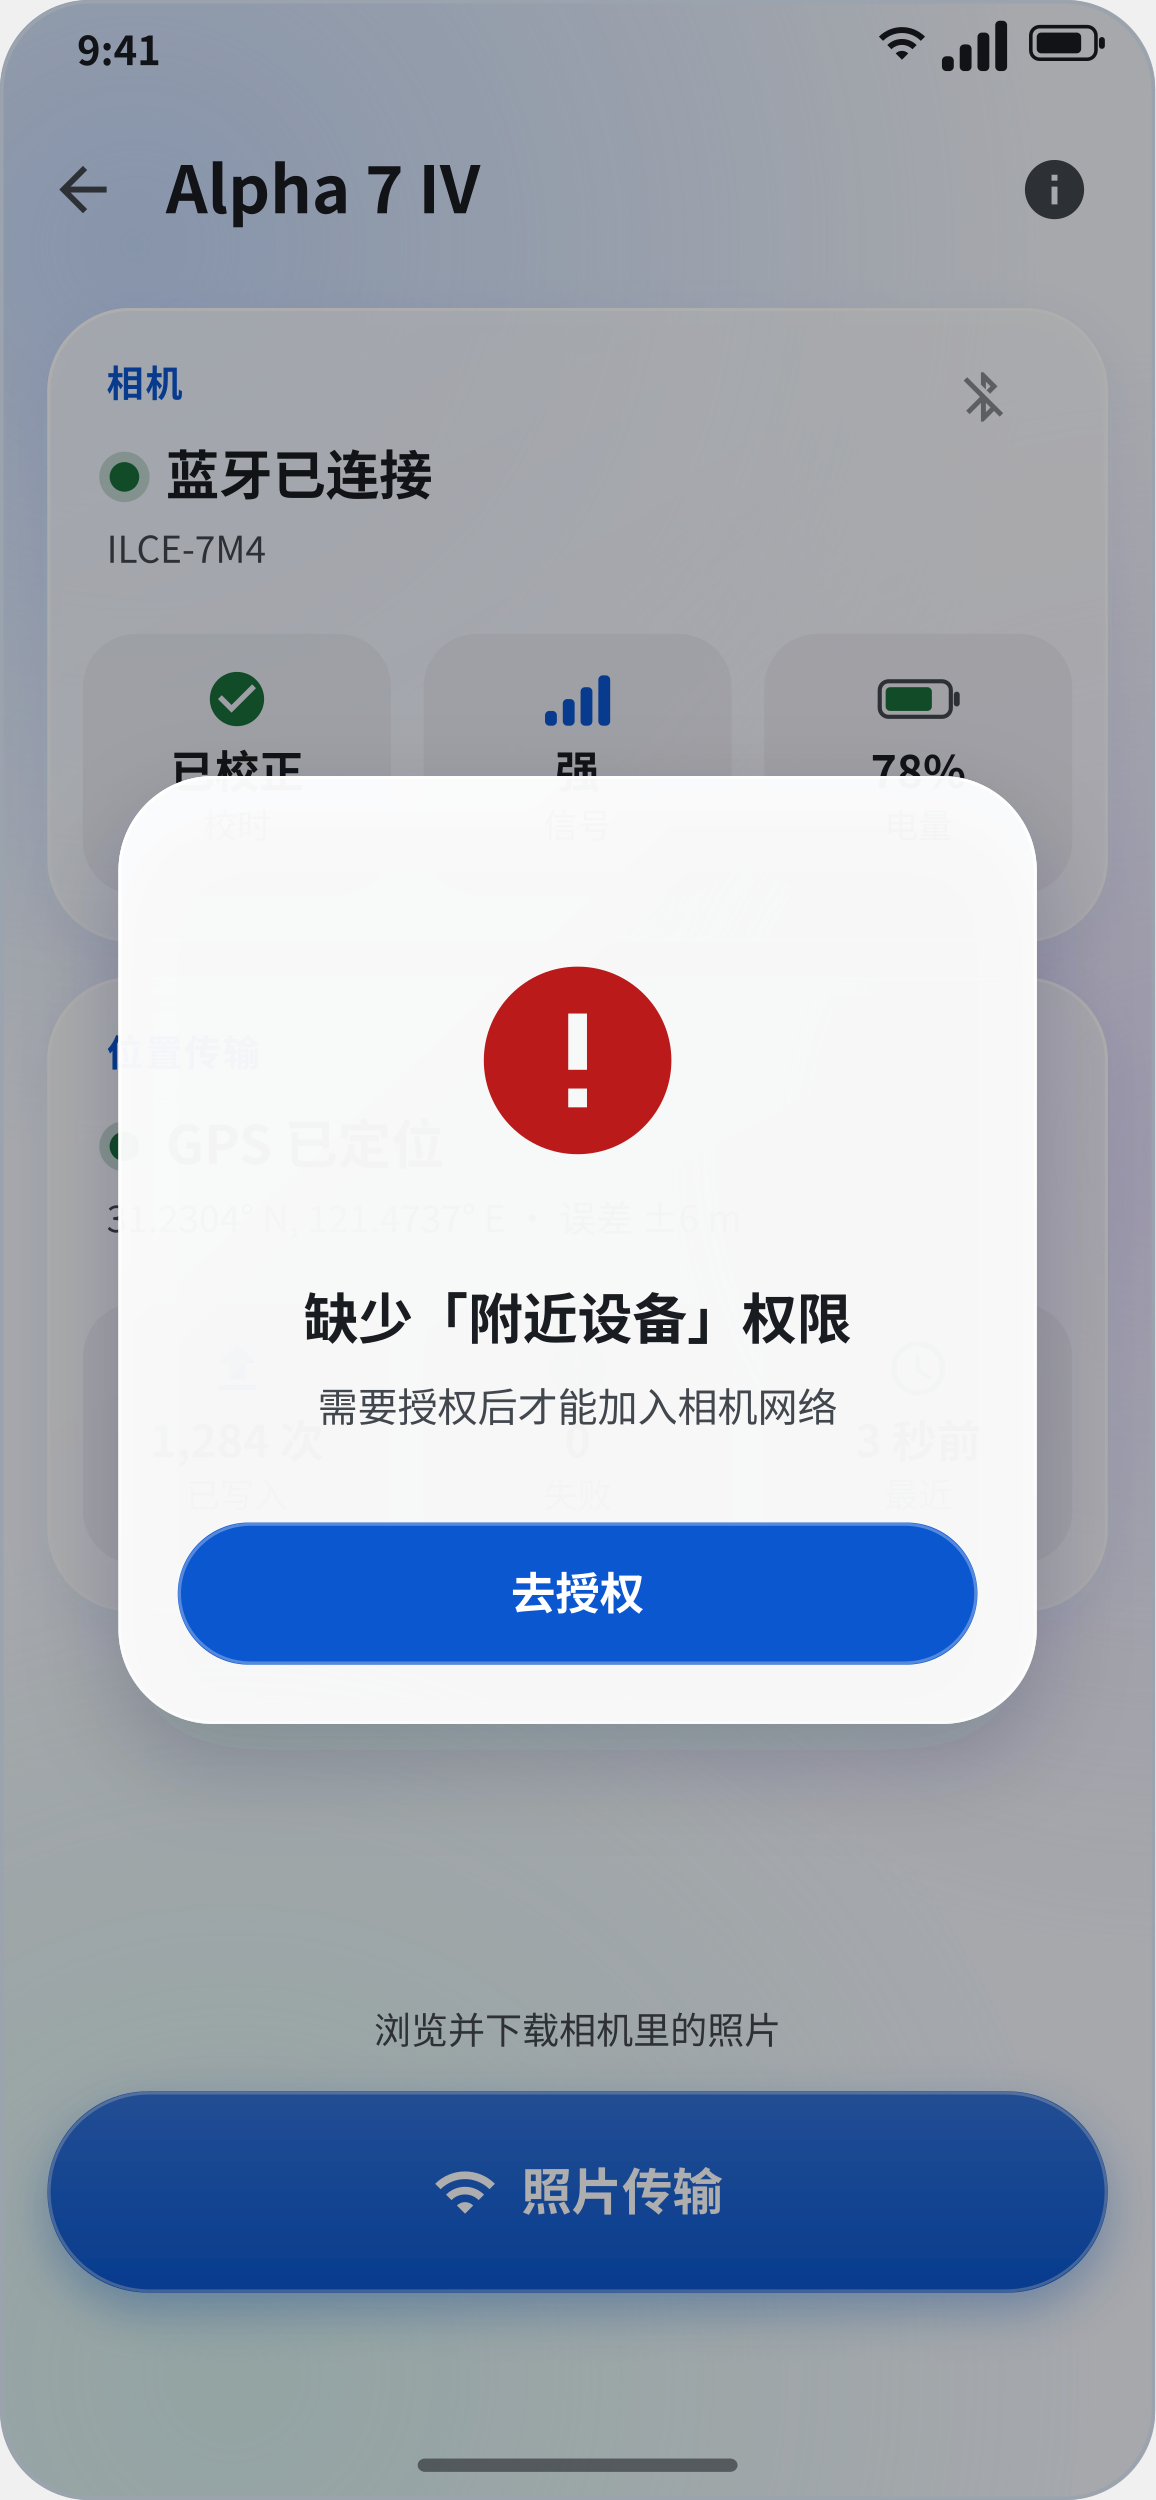
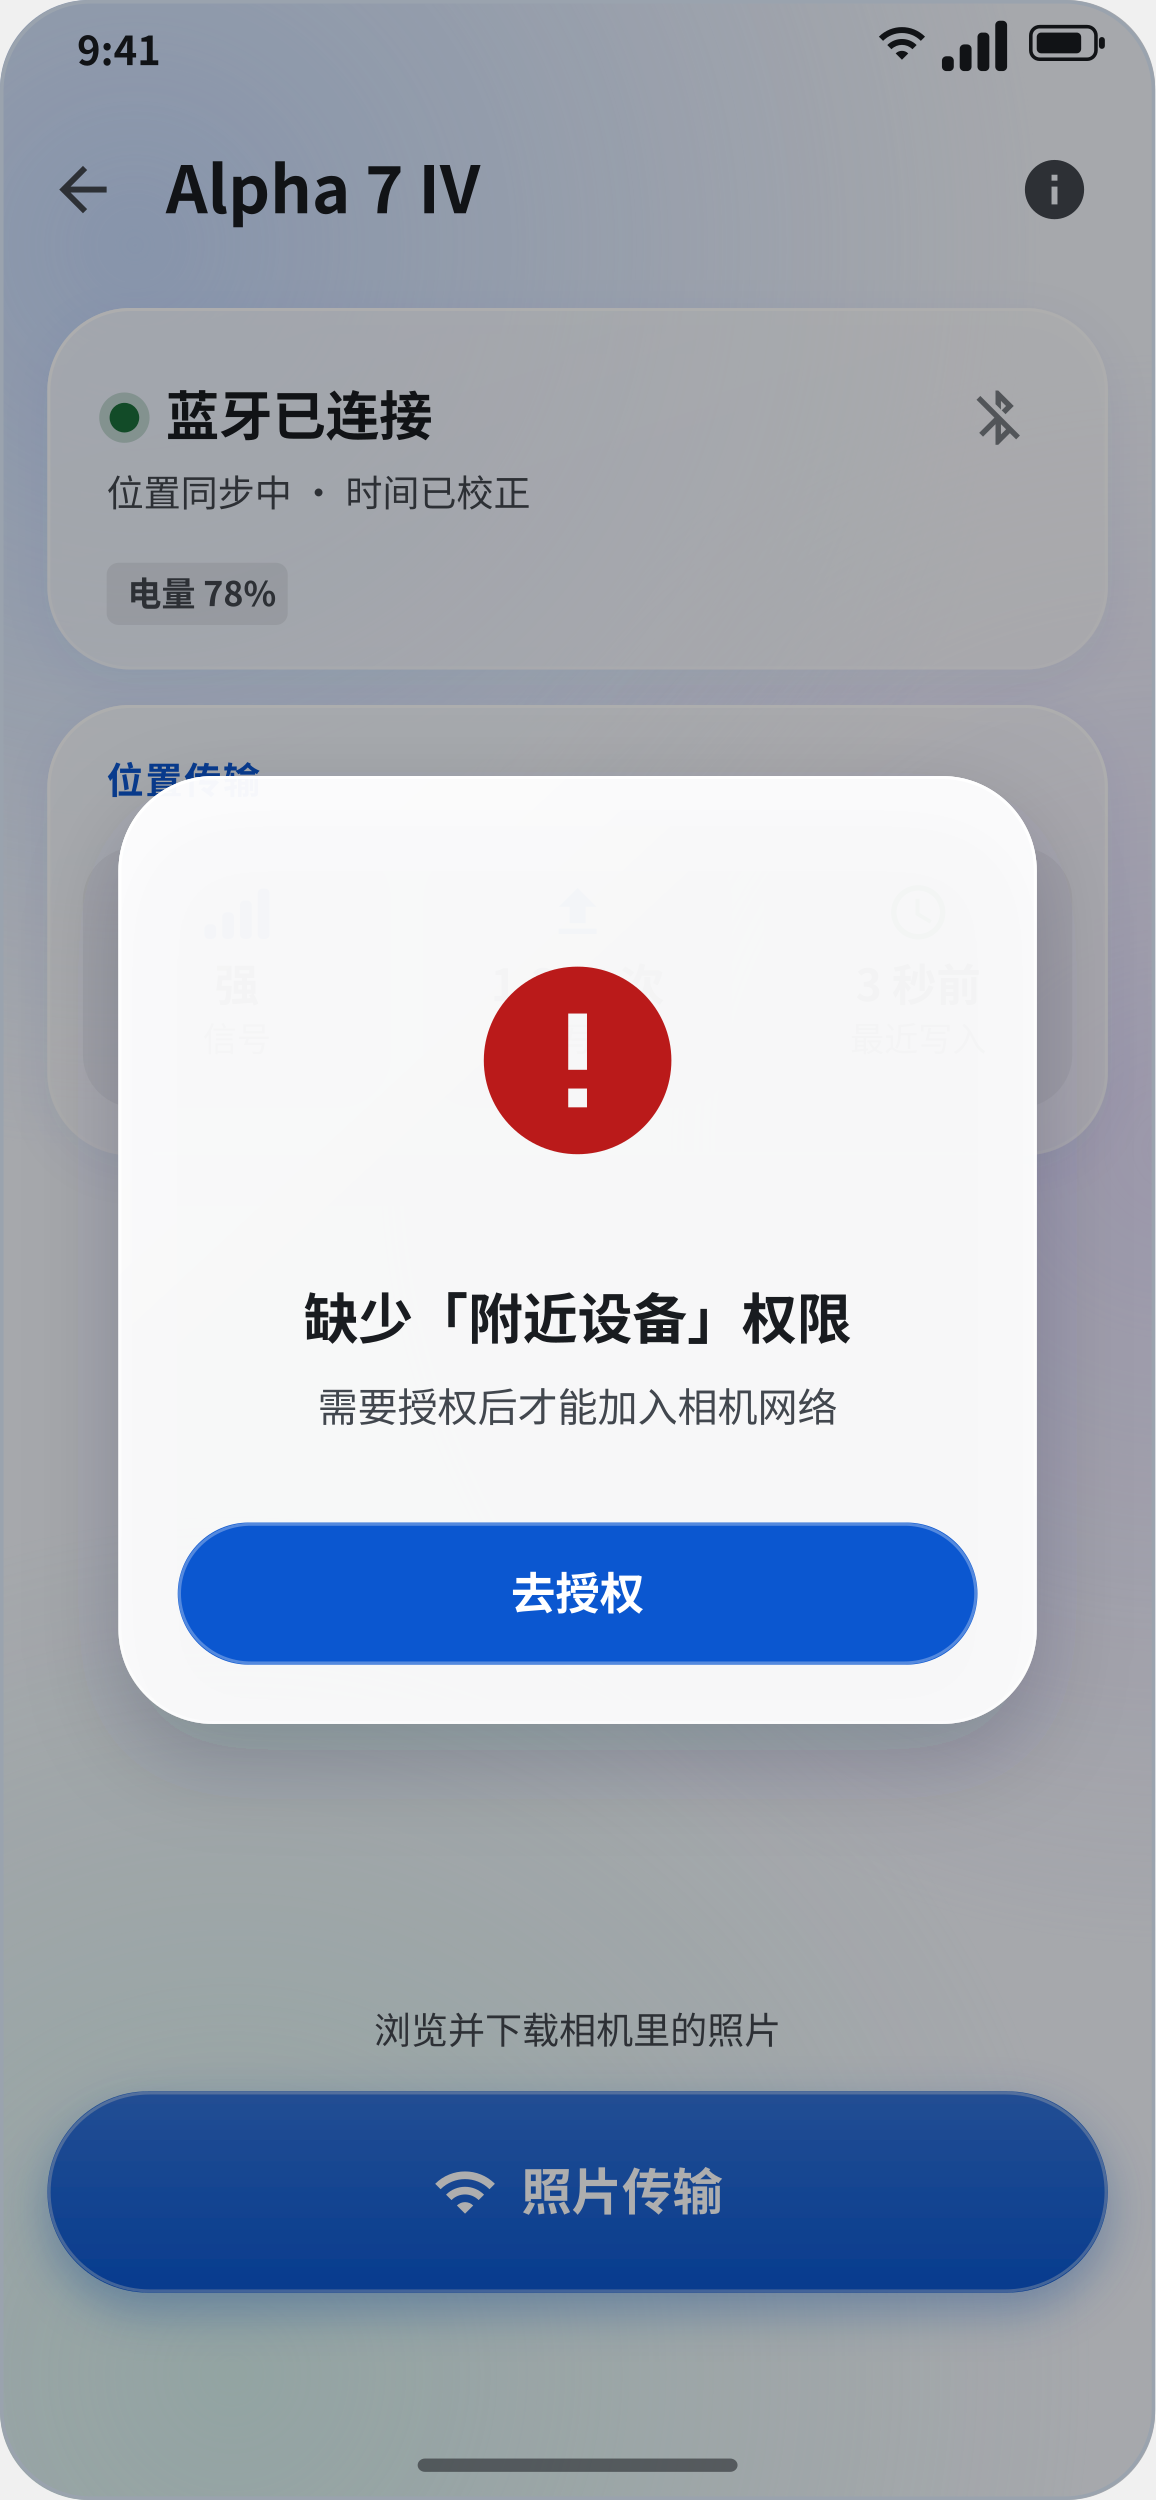
<svg xmlns="http://www.w3.org/2000/svg" width="390.0" height="844.0" viewBox="0 0 390 844" font-family="'Source Han Sans CN','Noto Sans CJK SC','Noto Sans CJK JP',sans-serif">
  <defs>
    <radialGradient id="bl1">
      <stop offset="0" stop-color="#A8C7FA" stop-opacity="1" />
      <stop offset="1" stop-color="#A8C7FA" stop-opacity="0" />
    </radialGradient>
    <radialGradient id="bl2">
      <stop offset="0" stop-color="#CDBDF7" stop-opacity="1" />
      <stop offset="1" stop-color="#CDBDF7" stop-opacity="0" />
    </radialGradient>
    <radialGradient id="bl3">
      <stop offset="0" stop-color="#A6E6D6" stop-opacity="1" />
      <stop offset="1" stop-color="#A6E6D6" stop-opacity="0" />
    </radialGradient>
    <linearGradient id="rim1" x1="0" y1="0" x2="0" y2="1">
      <stop offset="0" stop-color="#fff" stop-opacity="0.95" />
      <stop offset="1" stop-color="#fff" stop-opacity="0.35" />
    </linearGradient>
    <linearGradient id="sheen1" x1="0" y1="0" x2="0.9" y2="1">
      <stop offset="0" stop-color="#fff" stop-opacity="0.3" />
      <stop offset="0.55" stop-color="#fff" stop-opacity="0" />
    </linearGradient>
    <filter id="sh1" x="-30%" y="-30%" width="160%" height="180%">
      <feDropShadow dx="0" dy="4" stdDeviation="8.0" flood-color="#0B57D0" flood-opacity="0.1" />
    </filter>
    <linearGradient id="rim2" x1="0" y1="0" x2="0" y2="1">
      <stop offset="0" stop-color="#fff" stop-opacity="0.95" />
      <stop offset="1" stop-color="#fff" stop-opacity="0.4" />
    </linearGradient>
    <linearGradient id="sheen2" x1="0" y1="0" x2="0.9" y2="1">
      <stop offset="0" stop-color="#fff" stop-opacity="0.22" />
      <stop offset="0.55" stop-color="#fff" stop-opacity="0" />
    </linearGradient>
    <filter id="sh2" x="-30%" y="-30%" width="160%" height="180%">
      <feDropShadow dx="0" dy="6" stdDeviation="10.0" flood-color="#0A1F44" flood-opacity="0.18" />
    </filter>
    <linearGradient id="rim3" x1="0" y1="0" x2="0" y2="1">
      <stop offset="0" stop-color="#fff" stop-opacity="1.0" />
      <stop offset="1" stop-color="#fff" stop-opacity="0.45" />
    </linearGradient>
    <linearGradient id="sheen3" x1="0" y1="0" x2="0.9" y2="1">
      <stop offset="0" stop-color="#fff" stop-opacity="0.18" />
      <stop offset="0.55" stop-color="#fff" stop-opacity="0" />
    </linearGradient>
    <filter id="sh3" x="-30%" y="-30%" width="160%" height="180%">
      <feDropShadow dx="0" dy="12" stdDeviation="16.0" flood-color="#0A1F44" flood-opacity="0.24" />
    </filter>
    <linearGradient id="rimv" x1="0" y1="0" x2="0" y2="1">
      <stop offset="0" stop-color="#fff" stop-opacity="0.26" />
      <stop offset="1" stop-color="#fff" stop-opacity="0.08" />
    </linearGradient>
    <linearGradient id="sheenv" x1="0" y1="0" x2="0.9" y2="1">
      <stop offset="0" stop-color="#fff" stop-opacity="0.05" />
      <stop offset="0.55" stop-color="#fff" stop-opacity="0" />
    </linearGradient>
    <filter id="shv" x="-30%" y="-30%" width="160%" height="180%">
      <feDropShadow dx="0" dy="4" stdDeviation="8.0" flood-color="#000000" flood-opacity="0.4" />
    </filter>
    <linearGradient id="pbtn" x1="0" y1="0" x2="0" y2="1">
      <stop offset="0" stop-color="#3272D8" />
      <stop offset="1" stop-color="#0B57D0" />
    </linearGradient>
    <filter id="pglow" x="-30%" y="-40%" width="160%" height="220%">
      <feDropShadow dx="0" dy="6" stdDeviation="8" flood-color="#0B57D0" flood-opacity="0.34" />
    </filter>
    <linearGradient id="vtop" x1="0" y1="0" x2="0" y2="1">
      <stop offset="0" stop-color="#000" stop-opacity="0.72" />
      <stop offset="1" stop-color="#000" stop-opacity="0" />
    </linearGradient>
    <linearGradient id="vbot" x1="0" y1="1" x2="0" y2="0">
      <stop offset="0" stop-color="#000" stop-opacity="0.8" />
      <stop offset="1" stop-color="#000" stop-opacity="0" />
    </linearGradient>
    <filter id="blur6">
      <feGaussianBlur stdDeviation="6" />
    </filter>
    <filter id="blur3">
      <feGaussianBlur stdDeviation="3" />
    </filter>
  </defs>
  <clipPath id="pc">
    <rect width="390" height="844" rx="30" />
  </clipPath>
  <g clip-path="url(#pc)">
    <rect x="0" y="0" width="390" height="844" rx="0" fill="#F3F6FC" />
    <circle cx="47" cy="84" r="304" fill="url(#bl1)" opacity="0.6" />
    <circle cx="398" cy="388" r="273" fill="url(#bl2)" opacity="0.42" />
    <circle cx="78" cy="802" r="292" fill="url(#bl3)" opacity="0.36" />
    <text x="26" y="22" font-size="13.5" font-weight="600" fill="#191C20" text-anchor="start">9:41</text>
    <g opacity="1">
      <rect x="318" y="19" width="4" height="5" rx="1.5" fill="#191C20" />
      <rect x="324" y="15" width="4" height="9" rx="1.5" fill="#191C20" />
      <rect x="330" y="11" width="4" height="13" rx="1.5" fill="#191C20" />
      <rect x="336" y="7" width="4" height="17" rx="1.5" fill="#191C20" />
    </g>
    <path d="M1 9l2 2c4.97-4.97 13.03-4.97 18 0l2-2C16.93 2.93 7.08 2.93 1 9zm8 8l3 3 3-3c-1.65-1.66-4.34-1.66-6 0zm-4-4l2 2c2.76-2.76 7.24-2.76 10 0l2-2C15.14 9.14 8.87 9.14 5 13z" transform="translate(296,6) scale(0.7083)" fill="#191C20" />
    <rect x="348" y="9" width="22" height="11" rx="3" fill="none" stroke="#191C20" stroke-width="1.2" />
    <rect x="350" y="11" width="15" height="7" rx="1.5" fill="#191C20" />
    <rect x="371" y="12.5" width="2" height="4" rx="1" fill="#191C20" />
    <path d="M20 11H7.83l5.59-5.59L12 4l-8 8 8 8 1.41-1.41L7.83 13H20v-2z" transform="translate(16,52) scale(1)" fill="#42474E" />
    <text x="56" y="72" font-size="22" font-weight="600" fill="#191C20" text-anchor="start">Alpha 7 IV</text>
    <path d="M12 2C6.48 2 2 6.48 2 12s4.48 10 10 10 10-4.48 10-10S17.52 2 12 2zm1 15h-2v-6h2v6zm0-8h-2V7h2v2z" transform="translate(344,52) scale(1)" fill="#42474E" />
-     <rect x="16" y="104" width="358" height="214" rx="28" fill="#FFFFFF" fill-opacity="0.58" filter="url(#sh1)" />
-     <rect x="16" y="104" width="358" height="214" rx="28" fill="url(#sheen1)" />
-     <rect x="16.5" y="104.5" width="357" height="213" rx="27.5" fill="none" stroke="url(#rim1)" stroke-width="1" />
-     <text x="36" y="134" font-size="12.5" font-weight="600" fill="#0B57D0" text-anchor="start" letter-spacing="0.6">相机</text>
-     <circle cx="42" cy="161" r="8.5" fill="#1B6E3A" opacity="0.22" />
-     <circle cx="42" cy="161" r="5" fill="#1B6E3A" />
-     <text x="56" y="167" font-size="18" font-weight="600" fill="#191C20" text-anchor="start">蓝牙已连接</text>
-     <text x="36" y="190" font-size="12.5" font-weight="400" fill="#42474E" text-anchor="start">ILCE-7M4</text>
-     <path d="M13 5.83l1.88 1.88-1.6 1.6 1.41 1.41 3.02-3.02L12 2h-1v5.03l2 2v-3.2zM5.41 4L4 5.41 10.59 12 5 17.59 6.41 19 11 14.41V22h1l4.29-4.29 2.3 2.29L20 18.59 5.41 4zM13 18.17v-3.76l1.88 1.88L13 18.17z" transform="translate(322,124) scale(0.8333)" fill="#42474E" opacity="0.62" />
-     <rect x="28" y="214" width="104" height="88" rx="18" fill="#191C20" opacity="0.05" />
-     <path d="M12 2C6.48 2 2 6.48 2 12s4.48 10 10 10 10-4.48 10-10S17.52 2 12 2zm-2 15l-5-5 1.41-1.41L10 14.17l7.59-7.59L19 8l-9 9z" transform="translate(69.0,225) scale(0.9167)" fill="#1B6E3A" />
-     <text x="80.0" y="266" font-size="15" font-weight="600" fill="#191C20" text-anchor="middle">已校正</text>
-     <text x="80.0" y="283" font-size="11.5" font-weight="400" fill="#42474E" text-anchor="middle">校时</text>
-     <rect x="143" y="214" width="104" height="88" rx="18" fill="#191C20" opacity="0.05" />
+     <rect x="16" y="104" width="358" height="122" rx="28" fill="#FFFFFF" fill-opacity="0.58" filter="url(#sh1)" />
+     <rect x="16" y="104" width="358" height="122" rx="28" fill="url(#sheen1)" />
+     <rect x="16.5" y="104.5" width="357" height="121" rx="27.5" fill="none" stroke="url(#rim1)" stroke-width="1" />
+     <circle cx="42" cy="141" r="8.5" fill="#1B6E3A" opacity="0.22" />
+     <circle cx="42" cy="141" r="5" fill="#1B6E3A" />
+     <text x="56" y="147" font-size="18" font-weight="600" fill="#191C20" text-anchor="start">蓝牙已连接</text>
+     <text x="36" y="171" font-size="12.5" font-weight="400" fill="#42474E" text-anchor="start">位置同步中 · 时间已校正</text>
+     <path d="M13 5.83l1.88 1.88-1.6 1.6 1.41 1.41 3.02-3.02L12 2h-1v5.03l2 2v-3.2zM5.41 4L4 5.41 10.59 12 5 17.59 6.41 19 11 14.41V22h1l4.29-4.29 2.3 2.29L20 18.59 5.41 4zM13 18.17v-3.76l1.88 1.88L13 18.17z" transform="translate(326,130) scale(0.9167)" fill="#42474E" opacity="0.7" />
+     <rect x="36" y="190" width="61.15" height="21" rx="4" fill="#191C20" opacity="0.08" />
+     <text x="43" y="204.64" font-size="11.5" font-weight="600" fill="#42474E" text-anchor="start">电量 78%</text>
+     <rect x="16" y="238" width="358" height="152" rx="28" fill="#FFFFFF" fill-opacity="0.58" filter="url(#sh1)" />
+     <rect x="16" y="238" width="358" height="152" rx="28" fill="url(#sheen1)" />
+     <rect x="16.5" y="238.5" width="357" height="151" rx="27.5" fill="none" stroke="url(#rim1)" stroke-width="1" />
+     <text x="36" y="268" font-size="12.5" font-weight="600" fill="#0B57D0" text-anchor="start" letter-spacing="0.6">位置传输</text>
+     <rect x="28" y="286" width="104" height="88" rx="18" fill="#191C20" opacity="0.05" />
    <g opacity="1">
-       <rect x="184.0" y="240" width="4" height="5" rx="1.5" fill="#0B57D0" />
-       <rect x="190.0" y="236" width="4" height="9" rx="1.5" fill="#0B57D0" />
-       <rect x="196.0" y="232" width="4" height="13" rx="1.5" fill="#0B57D0" />
-       <rect x="202.0" y="228" width="4" height="17" rx="1.5" fill="#0B57D0" />
+       <rect x="69.0" y="312" width="4" height="5" rx="1.5" fill="#0B57D0" />
+       <rect x="75.0" y="308" width="4" height="9" rx="1.5" fill="#0B57D0" />
+       <rect x="81.0" y="304" width="4" height="13" rx="1.5" fill="#0B57D0" />
+       <rect x="87.0" y="300" width="4" height="17" rx="1.5" fill="#0B57D0" />
    </g>
-     <text x="195.0" y="266" font-size="15" font-weight="600" fill="#191C20" text-anchor="middle">强</text>
-     <text x="195.0" y="283" font-size="11.5" font-weight="400" fill="#42474E" text-anchor="middle">信号</text>
-     <rect x="258" y="214" width="104" height="88" rx="18" fill="#191C20" opacity="0.05" />
-     <g opacity="1">
-       <rect x="297.0" y="230" width="24" height="12" rx="3" fill="none" stroke="#42474E" stroke-width="1.4" />
-       <rect x="322.0" y="233.5" width="2" height="5" rx="1" fill="#42474E" />
-       <rect x="299.0" y="232" width="15.6" height="8" rx="1.5" fill="#1B6E3A" />
-     </g>
-     <text x="310.0" y="266" font-size="15" font-weight="600" fill="#191C20" text-anchor="middle">78%</text>
-     <text x="310.0" y="283" font-size="11.5" font-weight="400" fill="#42474E" text-anchor="middle">电量</text>
-     <rect x="16" y="330" width="358" height="214" rx="28" fill="#FFFFFF" fill-opacity="0.58" filter="url(#sh1)" />
-     <rect x="16" y="330" width="358" height="214" rx="28" fill="url(#sheen1)" />
-     <rect x="16.5" y="330.5" width="357" height="213" rx="27.5" fill="none" stroke="url(#rim1)" stroke-width="1" />
-     <text x="36" y="360" font-size="12.5" font-weight="600" fill="#0B57D0" text-anchor="start" letter-spacing="0.6">位置传输</text>
-     <circle cx="42" cy="387" r="8.5" fill="#1B6E3A" opacity="0.22" />
-     <circle cx="42" cy="387" r="5" fill="#1B6E3A" />
-     <text x="56" y="393" font-size="18" font-weight="600" fill="#191C20" text-anchor="start">GPS 已定位</text>
-     <text x="36" y="416" font-size="12.5" font-weight="400" fill="#42474E" text-anchor="start">31.2304° N, 121.4737° E · 误差 ±6 m</text>
-     <rect x="28" y="440" width="104" height="88" rx="18" fill="#191C20" opacity="0.05" />
-     <path d="M5 20h14v-2H5v2zm0-10h4v6h6v-6h4l-7-7-7 7z" transform="translate(69.0,451) scale(0.9167)" fill="#0B57D0" />
-     <text x="80.0" y="492" font-size="15" font-weight="600" fill="#191C20" text-anchor="middle">1,284 次</text>
-     <text x="80.0" y="509" font-size="11.5" font-weight="400" fill="#42474E" text-anchor="middle">已写入</text>
-     <rect x="143" y="440" width="104" height="88" rx="18" fill="#191C20" opacity="0.05" />
-     <path d="M12 2C6.48 2 2 6.48 2 12s4.48 10 10 10 10-4.48 10-10S17.52 2 12 2zm1 15h-2v-2h2v2zm0-4h-2V7h2v6z" transform="translate(184.0,451) scale(0.9167)" fill="#42474E" opacity="0.55" />
-     <text x="195.0" y="492" font-size="15" font-weight="600" fill="#191C20" text-anchor="middle">0</text>
-     <text x="195.0" y="509" font-size="11.5" font-weight="400" fill="#42474E" text-anchor="middle">失败</text>
-     <rect x="258" y="440" width="104" height="88" rx="18" fill="#191C20" opacity="0.05" />
-     <path d="M11.99 2C6.47 2 2 6.48 2 12s4.47 10 9.99 10C17.52 22 22 17.52 22 12S17.52 2 11.99 2zM12 20c-4.42 0-8-3.58-8-8s3.58-8 8-8 8 3.58 8 8-3.58 8-8 8zm.5-13H11v6l5.25 3.15.75-1.23-4.5-2.67z" transform="translate(299.0,451) scale(0.9167)" fill="#1B6E3A" />
-     <text x="310.0" y="492" font-size="15" font-weight="600" fill="#191C20" text-anchor="middle">3 秒前</text>
-     <text x="310.0" y="509" font-size="11.5" font-weight="400" fill="#42474E" text-anchor="middle">最近</text>
+     <text x="80.0" y="338" font-size="15" font-weight="600" fill="#191C20" text-anchor="middle">强</text>
+     <text x="80.0" y="355" font-size="11.5" font-weight="400" fill="#42474E" text-anchor="middle">信号</text>
+     <rect x="143" y="286" width="104" height="88" rx="18" fill="#191C20" opacity="0.05" />
+     <path d="M5 20h14v-2H5v2zm0-10h4v6h6v-6h4l-7-7-7 7z" transform="translate(184.0,297) scale(0.9167)" fill="#0B57D0" />
+     <text x="195.0" y="338" font-size="15" font-weight="600" fill="#191C20" text-anchor="middle">1,284 次</text>
+     <text x="195.0" y="355" font-size="11.5" font-weight="400" fill="#42474E" text-anchor="middle">已写入</text>
+     <rect x="258" y="286" width="104" height="88" rx="18" fill="#191C20" opacity="0.05" />
+     <path d="M11.99 2C6.47 2 2 6.48 2 12s4.47 10 9.99 10C17.52 22 22 17.52 22 12S17.52 2 11.99 2zM12 20c-4.42 0-8-3.58-8-8s3.58-8 8-8 8 3.58 8 8-3.58 8-8 8zm.5-13H11v6l5.25 3.15.75-1.23-4.5-2.67z" transform="translate(299.0,297) scale(0.9167)" fill="#1B6E3A" />
+     <text x="310.0" y="338" font-size="15" font-weight="600" fill="#191C20" text-anchor="middle">3 秒前</text>
+     <text x="310.0" y="355" font-size="11.5" font-weight="400" fill="#42474E" text-anchor="middle">最近写入</text>
    <text x="195" y="690" font-size="12.5" font-weight="400" fill="#42474E" text-anchor="middle">浏览并下载相机里的照片</text>
    <rect x="16" y="706" width="358" height="68" rx="34.0" fill="url(#pbtn)" filter="url(#pglow)" />
    <rect x="16.6" y="706.6" width="356.8" height="66.8" rx="34.0" fill="none" stroke="#fff" stroke-opacity="0.35" stroke-width="1" />
    <path d="M1 9l2 2c4.97-4.97 13.03-4.97 18 0l2-2C16.93 2.93 7.08 2.93 1 9zm8 8l3 3 3-3c-1.65-1.66-4.34-1.66-6 0zm-4-4l2 2c2.76-2.76 7.24-2.76 10 0l2-2C15.14 9.14 8.87 9.14 5 13z" transform="translate(146.0,729.0) scale(0.9167)" fill="#FFFFFF" />
    <text x="176.0" y="746.12" font-size="17" font-weight="600" fill="#FFFFFF" text-anchor="start">照片传输</text>
    <rect x="0" y="0" width="390" height="844" rx="0" fill="#000000" opacity="0.32" />
    <rect x="40" y="262" width="310" height="320" rx="32" fill="#F3F6FC" fill-opacity="0.72" />
    <rect x="40" y="262" width="310" height="320" rx="32" fill="#FFFFFF" fill-opacity="0.86" filter="url(#sh3)" />
    <rect x="40" y="262" width="310" height="320" rx="32" fill="url(#sheen3)" />
    <rect x="40.5" y="262.5" width="309" height="319" rx="31.5" fill="none" stroke="url(#rim3)" stroke-width="1" />
    <path d="M12 2C6.48 2 2 6.48 2 12s4.48 10 10 10 10-4.48 10-10S17.52 2 12 2zm1 15h-2v-2h2v2zm0-4h-2V7h2v6z" transform="translate(157.0,320) scale(3.1667)" fill="#BA1A1A" />
    <text x="195.0" y="452" font-size="18.5" font-weight="600" fill="#191C20" text-anchor="middle">缺少「附近设备」权限</text>
    <text x="195.0" y="480" font-size="13.5" font-weight="400" fill="#42474E" text-anchor="middle">需要授权后才能加入相机网络</text>
    <rect x="60" y="514" width="270" height="48" rx="24.0" fill="#0B57D0" />
    <rect x="60.6" y="514.6" width="268.8" height="46.8" rx="24.0" fill="none" stroke="#FFFFFF" stroke-width="1" opacity="0.3" />
    <text x="195.0" y="543.4" font-size="15" font-weight="600" fill="#FFFFFF" text-anchor="middle">去授权</text>
    <rect x="141.0" y="830" width="108" height="4.5" rx="2.5" fill="#191C20" opacity="0.55" />
  </g>
  <rect x="0.6" y="0.6" width="388.8" height="842.8" rx="30" fill="none" stroke="#9AA3AE" stroke-width="1.2" />
</svg>
